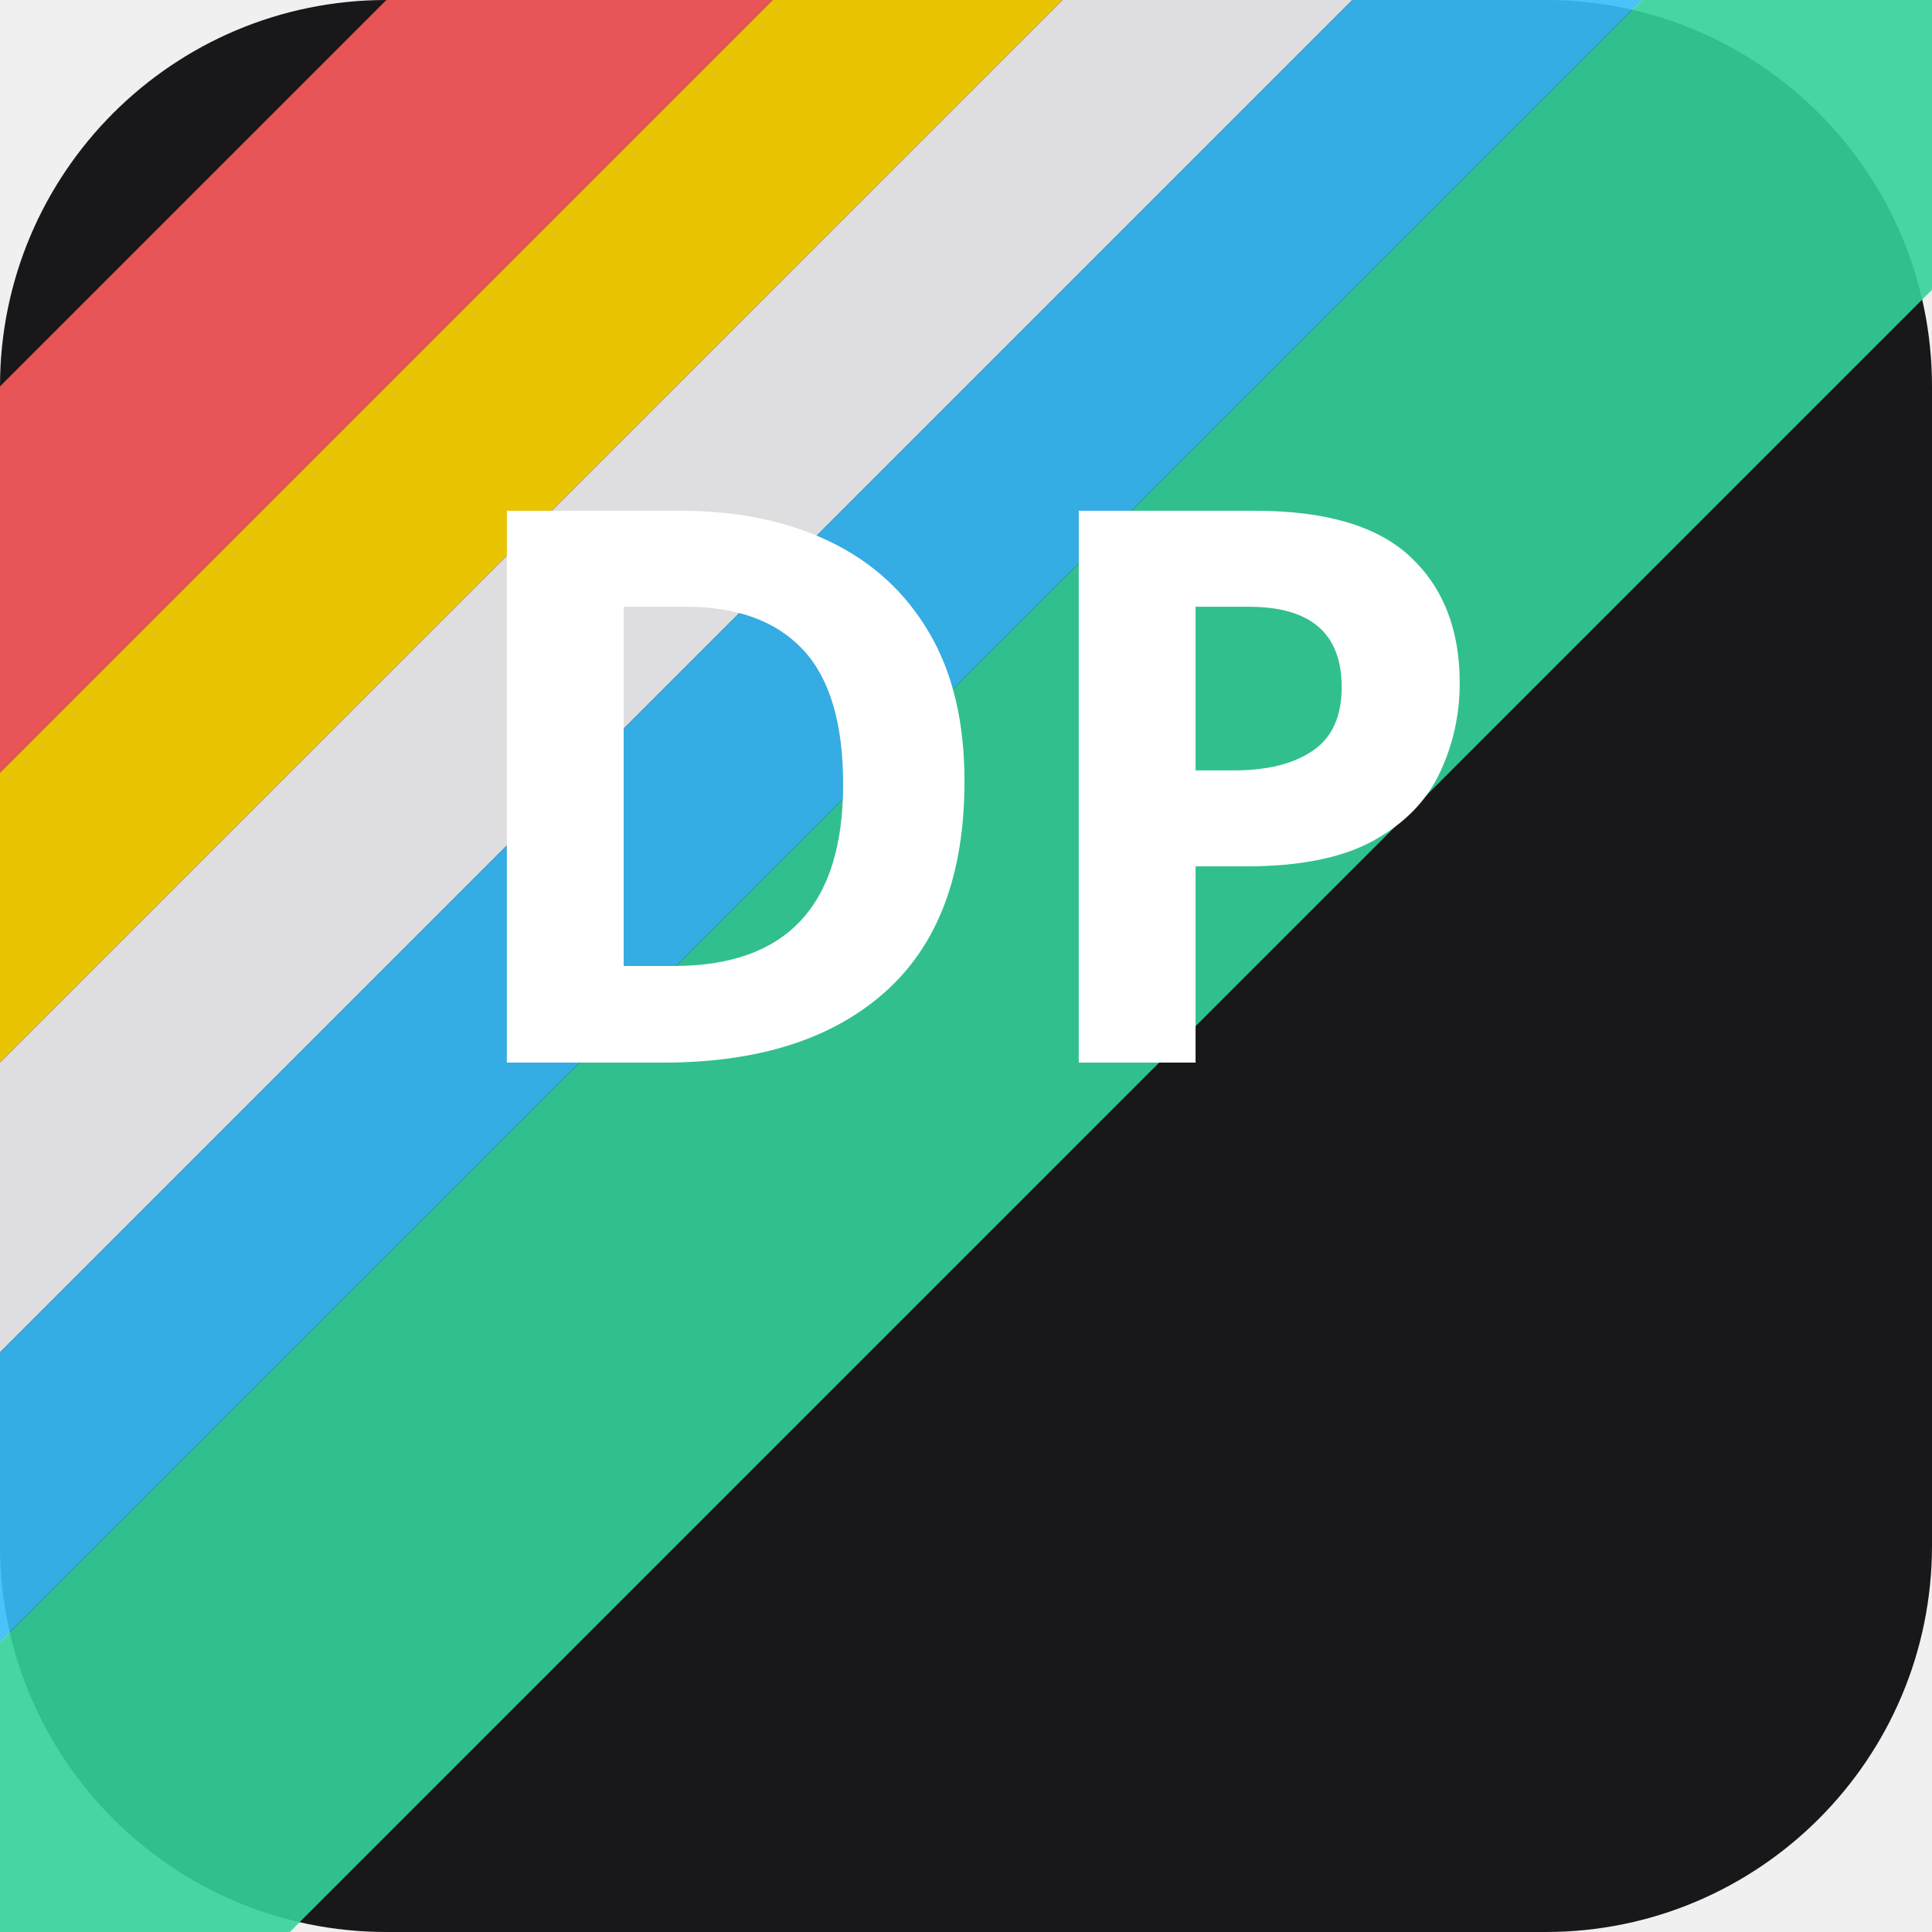
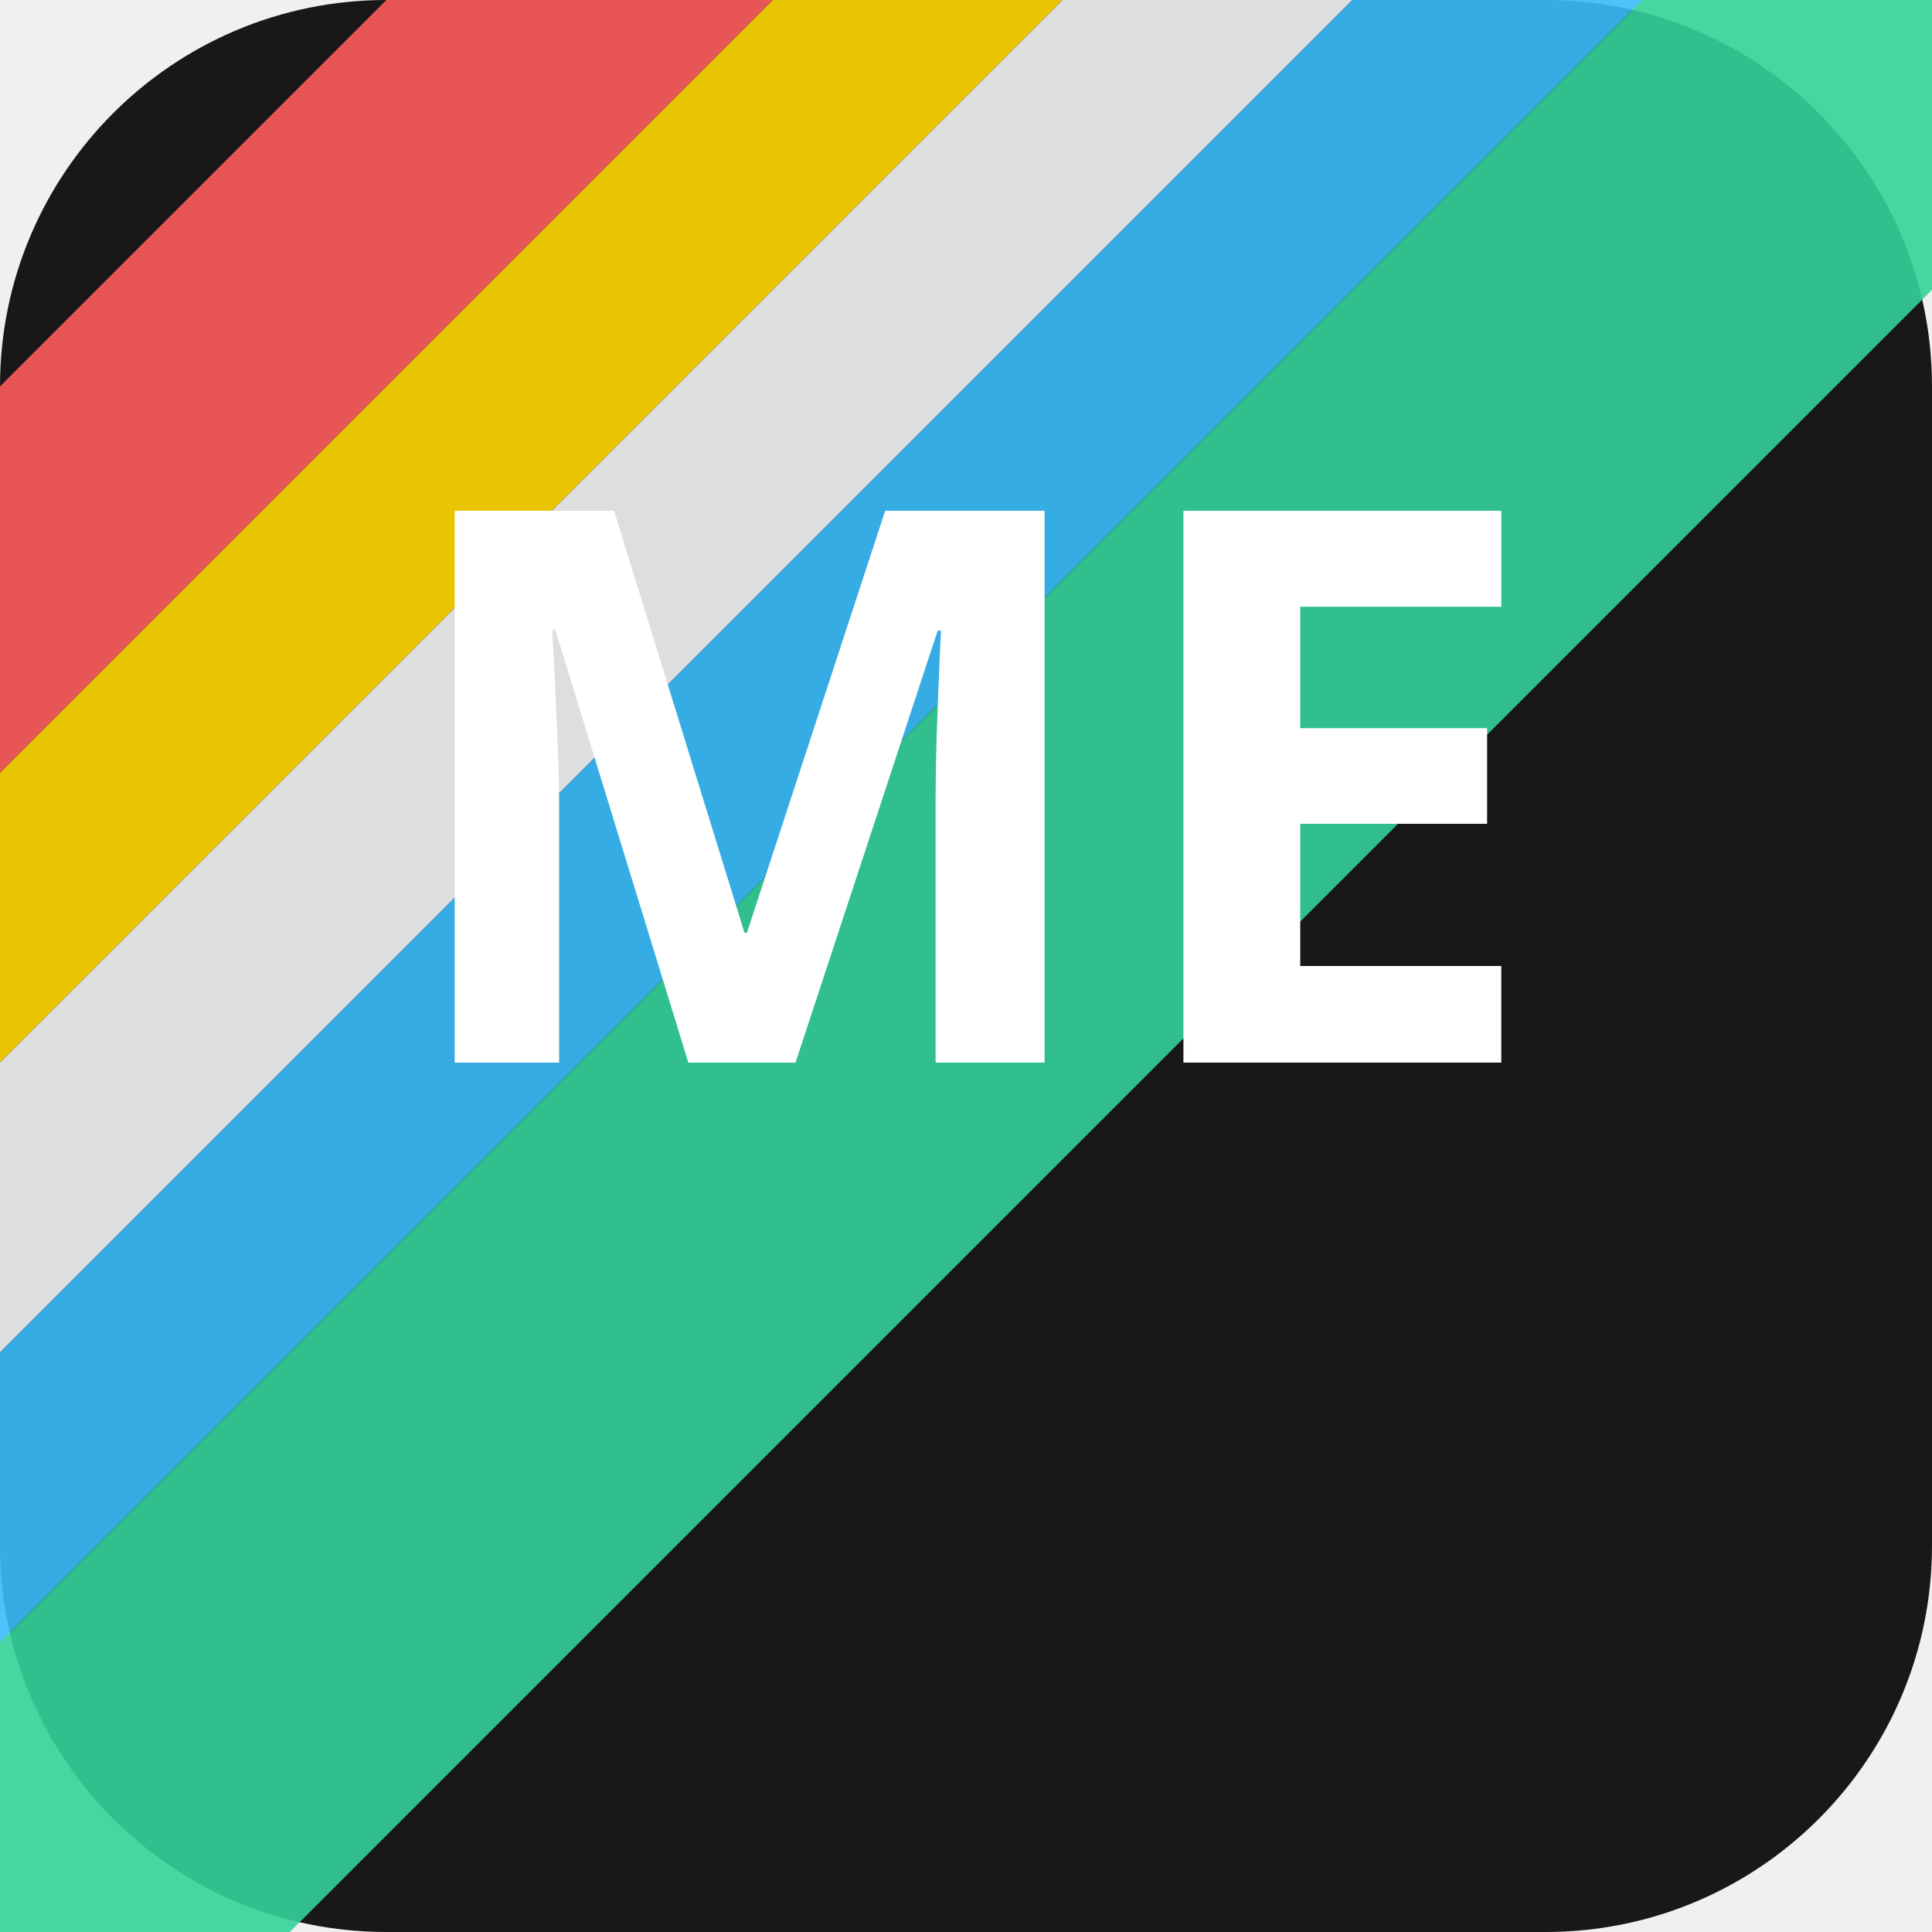
<svg xmlns="http://www.w3.org/2000/svg" width="32" height="32" viewBox="0 0 100 100" fill="none">
  <rect width="100" height="100" rx="20" fill="#18181B" />
  <g opacity="0.9">
    <path d="M0 20 L20 0 L40 0 L0 40 Z" fill="#FF5C5C" />
    <path d="M0 40 L40 0 L55 0 L0 55 Z" fill="#FFD700" />
    <path d="M0 55 L55 0 L70 0 L0 70 Z" fill="#F4F4F5" />
    <path d="M0 70 L70 0 L85 0 L0 85 Z" fill="#38BDF8" />
    <path d="M0 85 L85 0 L100 0 L100 15 L15 100 L0 100 Z" fill="#34D399" />
  </g>
-   <text x="50" y="55" text-anchor="middle" fill="white" font-size="40" font-weight="bold" font-family="Lexend, sans-serif">DP</text>
+   <text x="50" y="55" text-anchor="middle" fill="white" font-size="40" font-weight="bold" font-family="Lexend, sans-serif">ME</text>
</svg>
